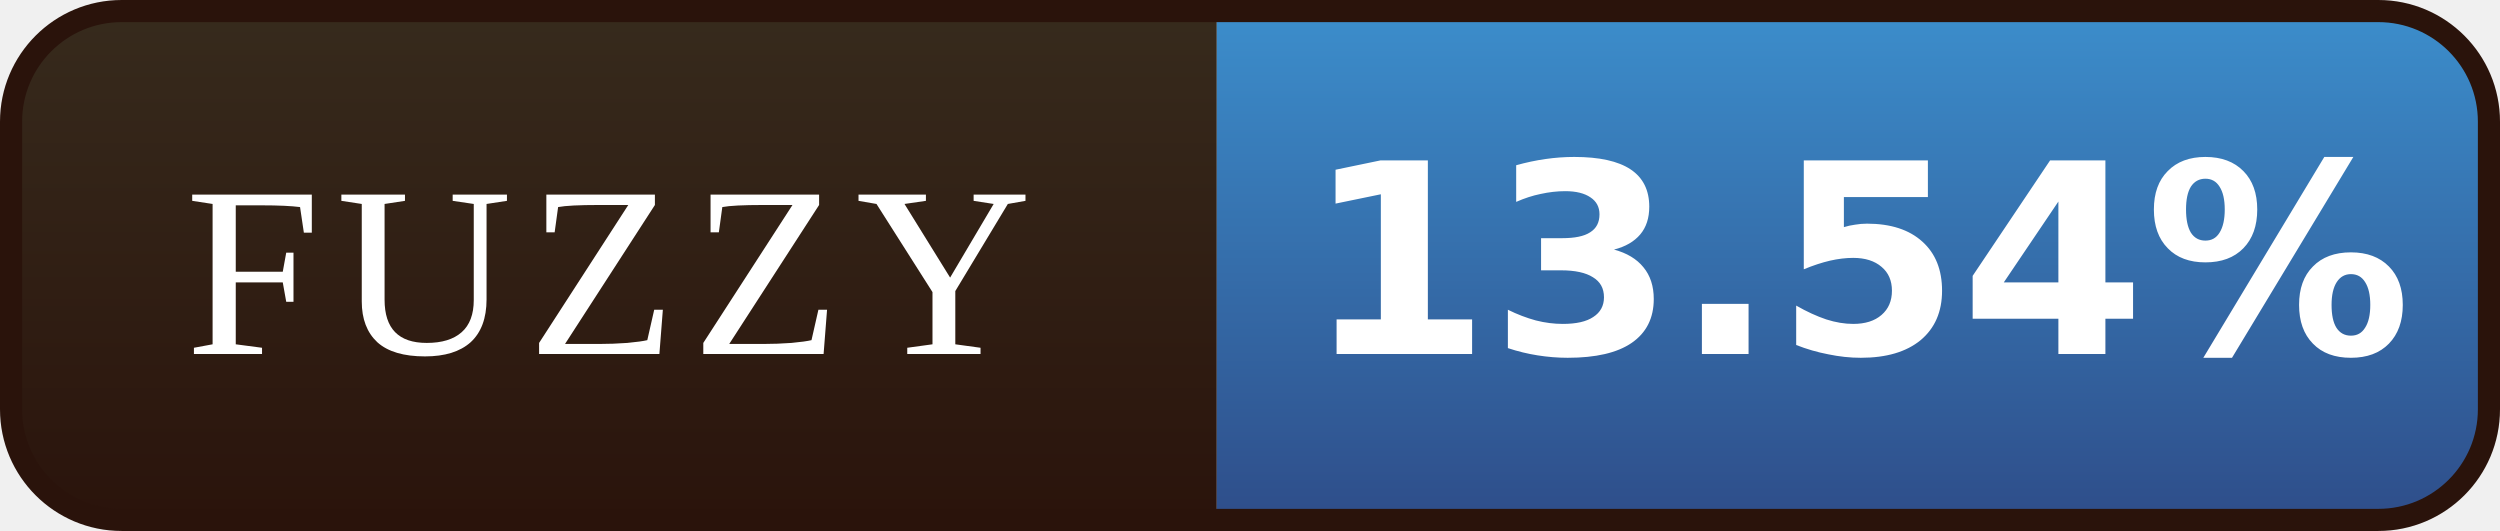
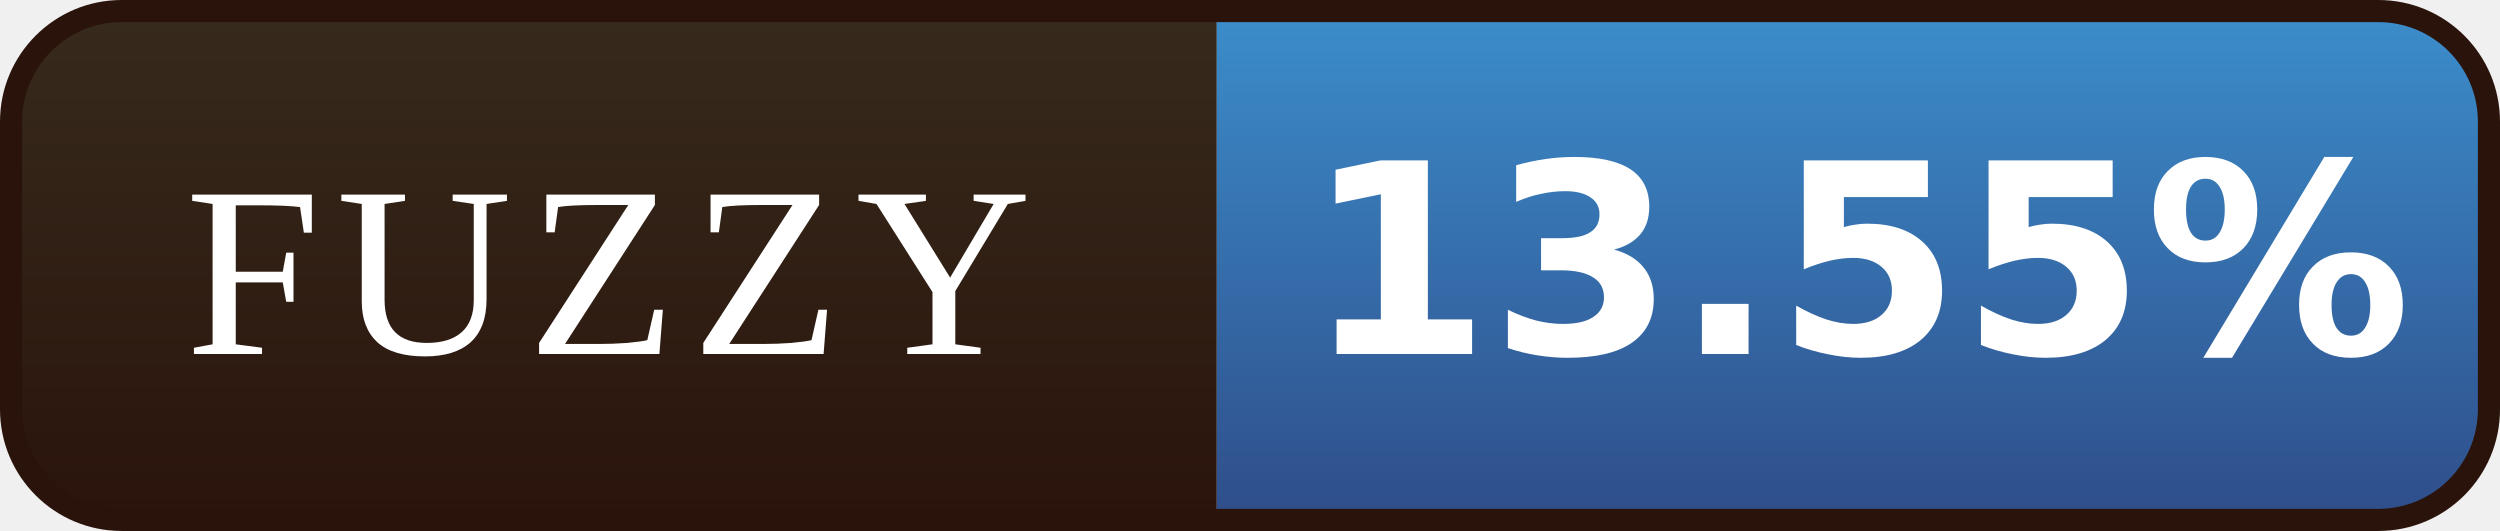
- <svg xmlns="http://www.w3.org/2000/svg" width="113" height="24" viewBox="0 0 113 24" role="img" aria-label="FUZZY: 13.54%">
+ <svg xmlns="http://www.w3.org/2000/svg" width="113" height="24" viewBox="0 0 113 24" role="img" aria-label="FUZZY: 13.55%">
  <defs>
    <linearGradient id="l" x1="0" y1="0" x2="0" y2="1">
      <stop offset="0" stop-color="#372B1D" />
      <stop offset="1" stop-color="#2A130B" />
    </linearGradient>
    <linearGradient id="v" x1="0" y1="0" x2="0" y2="1">
      <stop offset="0" stop-color="#3C8FCD" />
      <stop offset="1" stop-color="#2E4C88" />
    </linearGradient>
    <clipPath id="r">
      <rect x="0.5" y="0.5" width="112" height="23" rx="5" />
    </clipPath>
  </defs>
  <g clip-path="url(#r)">
    <rect width="55" height="24" fill="url(#l)" />
    <rect x="55" width="58" height="24" fill="url(#v)" />
  </g>
  <rect x="0.5" y="0.5" width="112" height="23" rx="5" fill="none" stroke="#2A130B" />
  <g font-family="Georgia,'Times New Roman',serif" font-size="11" letter-spacing="0.7" fill="#FFFFFF" text-anchor="middle">
    <text x="27.5" y="16">FUZZY</text>
  </g>
  <g font-family="Verdana,'DejaVu Sans',sans-serif" font-size="12" font-weight="bold" fill="#FFFFFF" text-anchor="middle">
-     <text x="84.0" y="16">13.54%</text>
+     <text x="84.0" y="16">13.55%</text>
  </g>
</svg>
